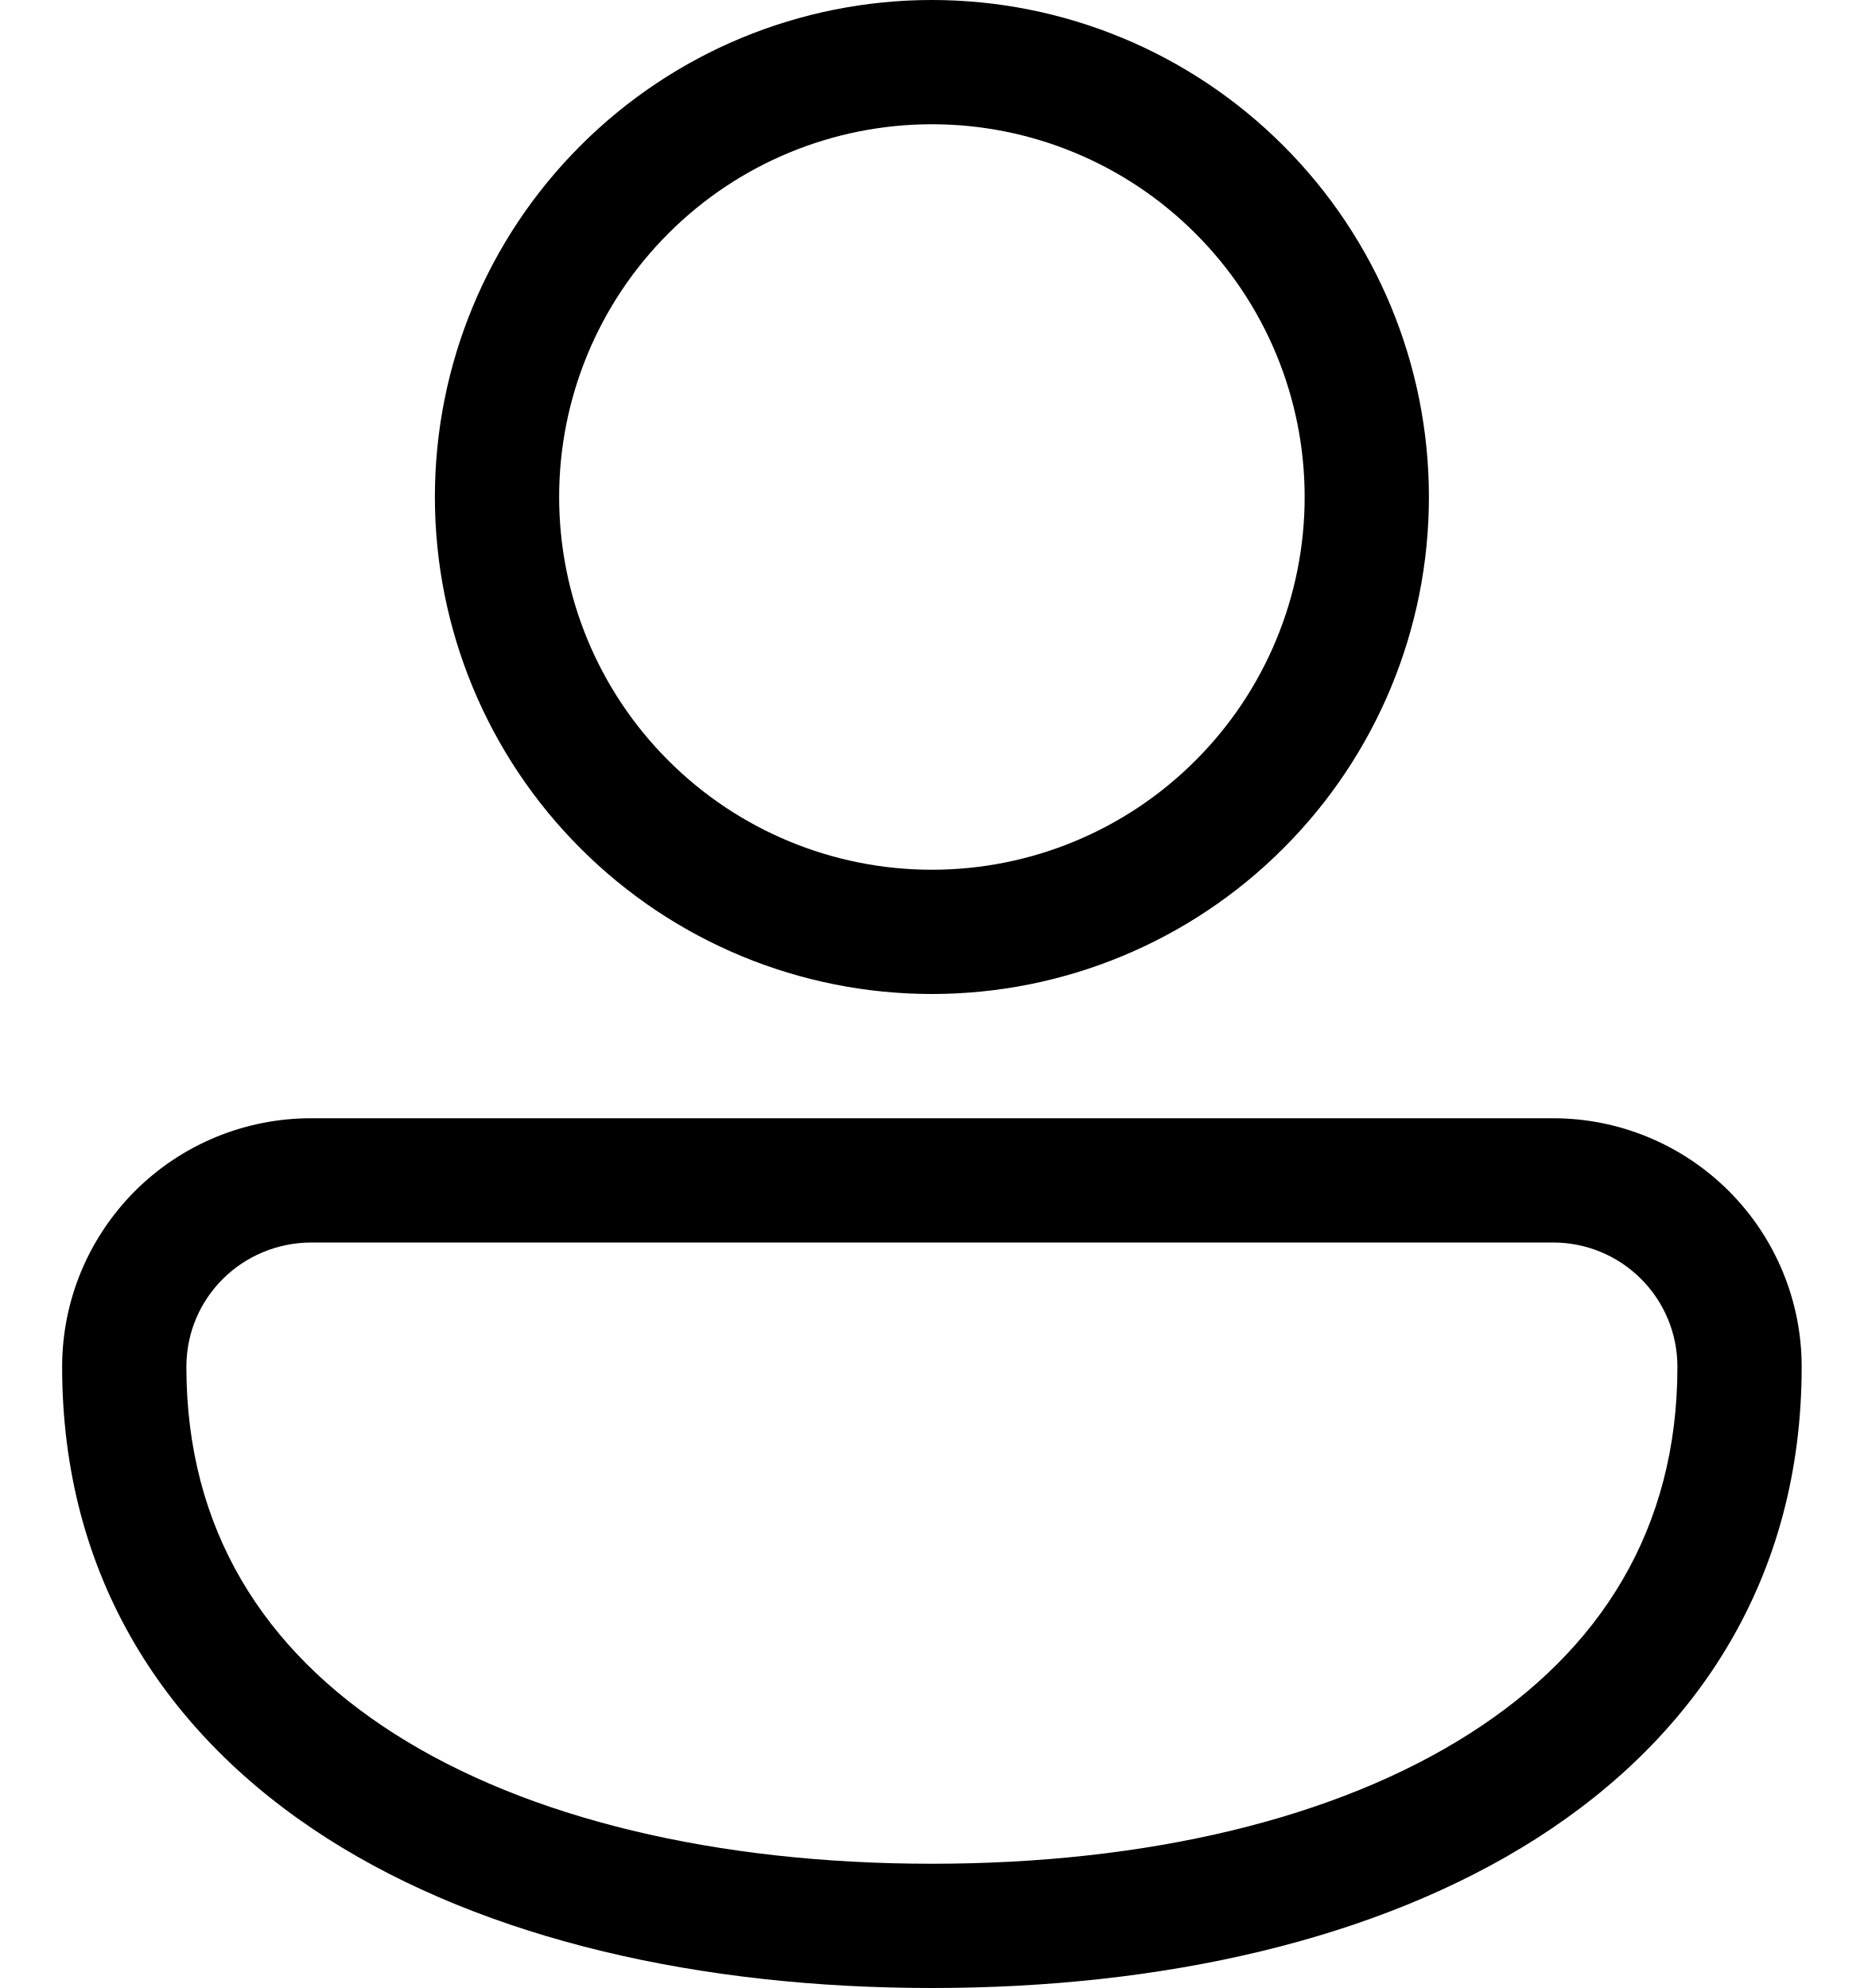
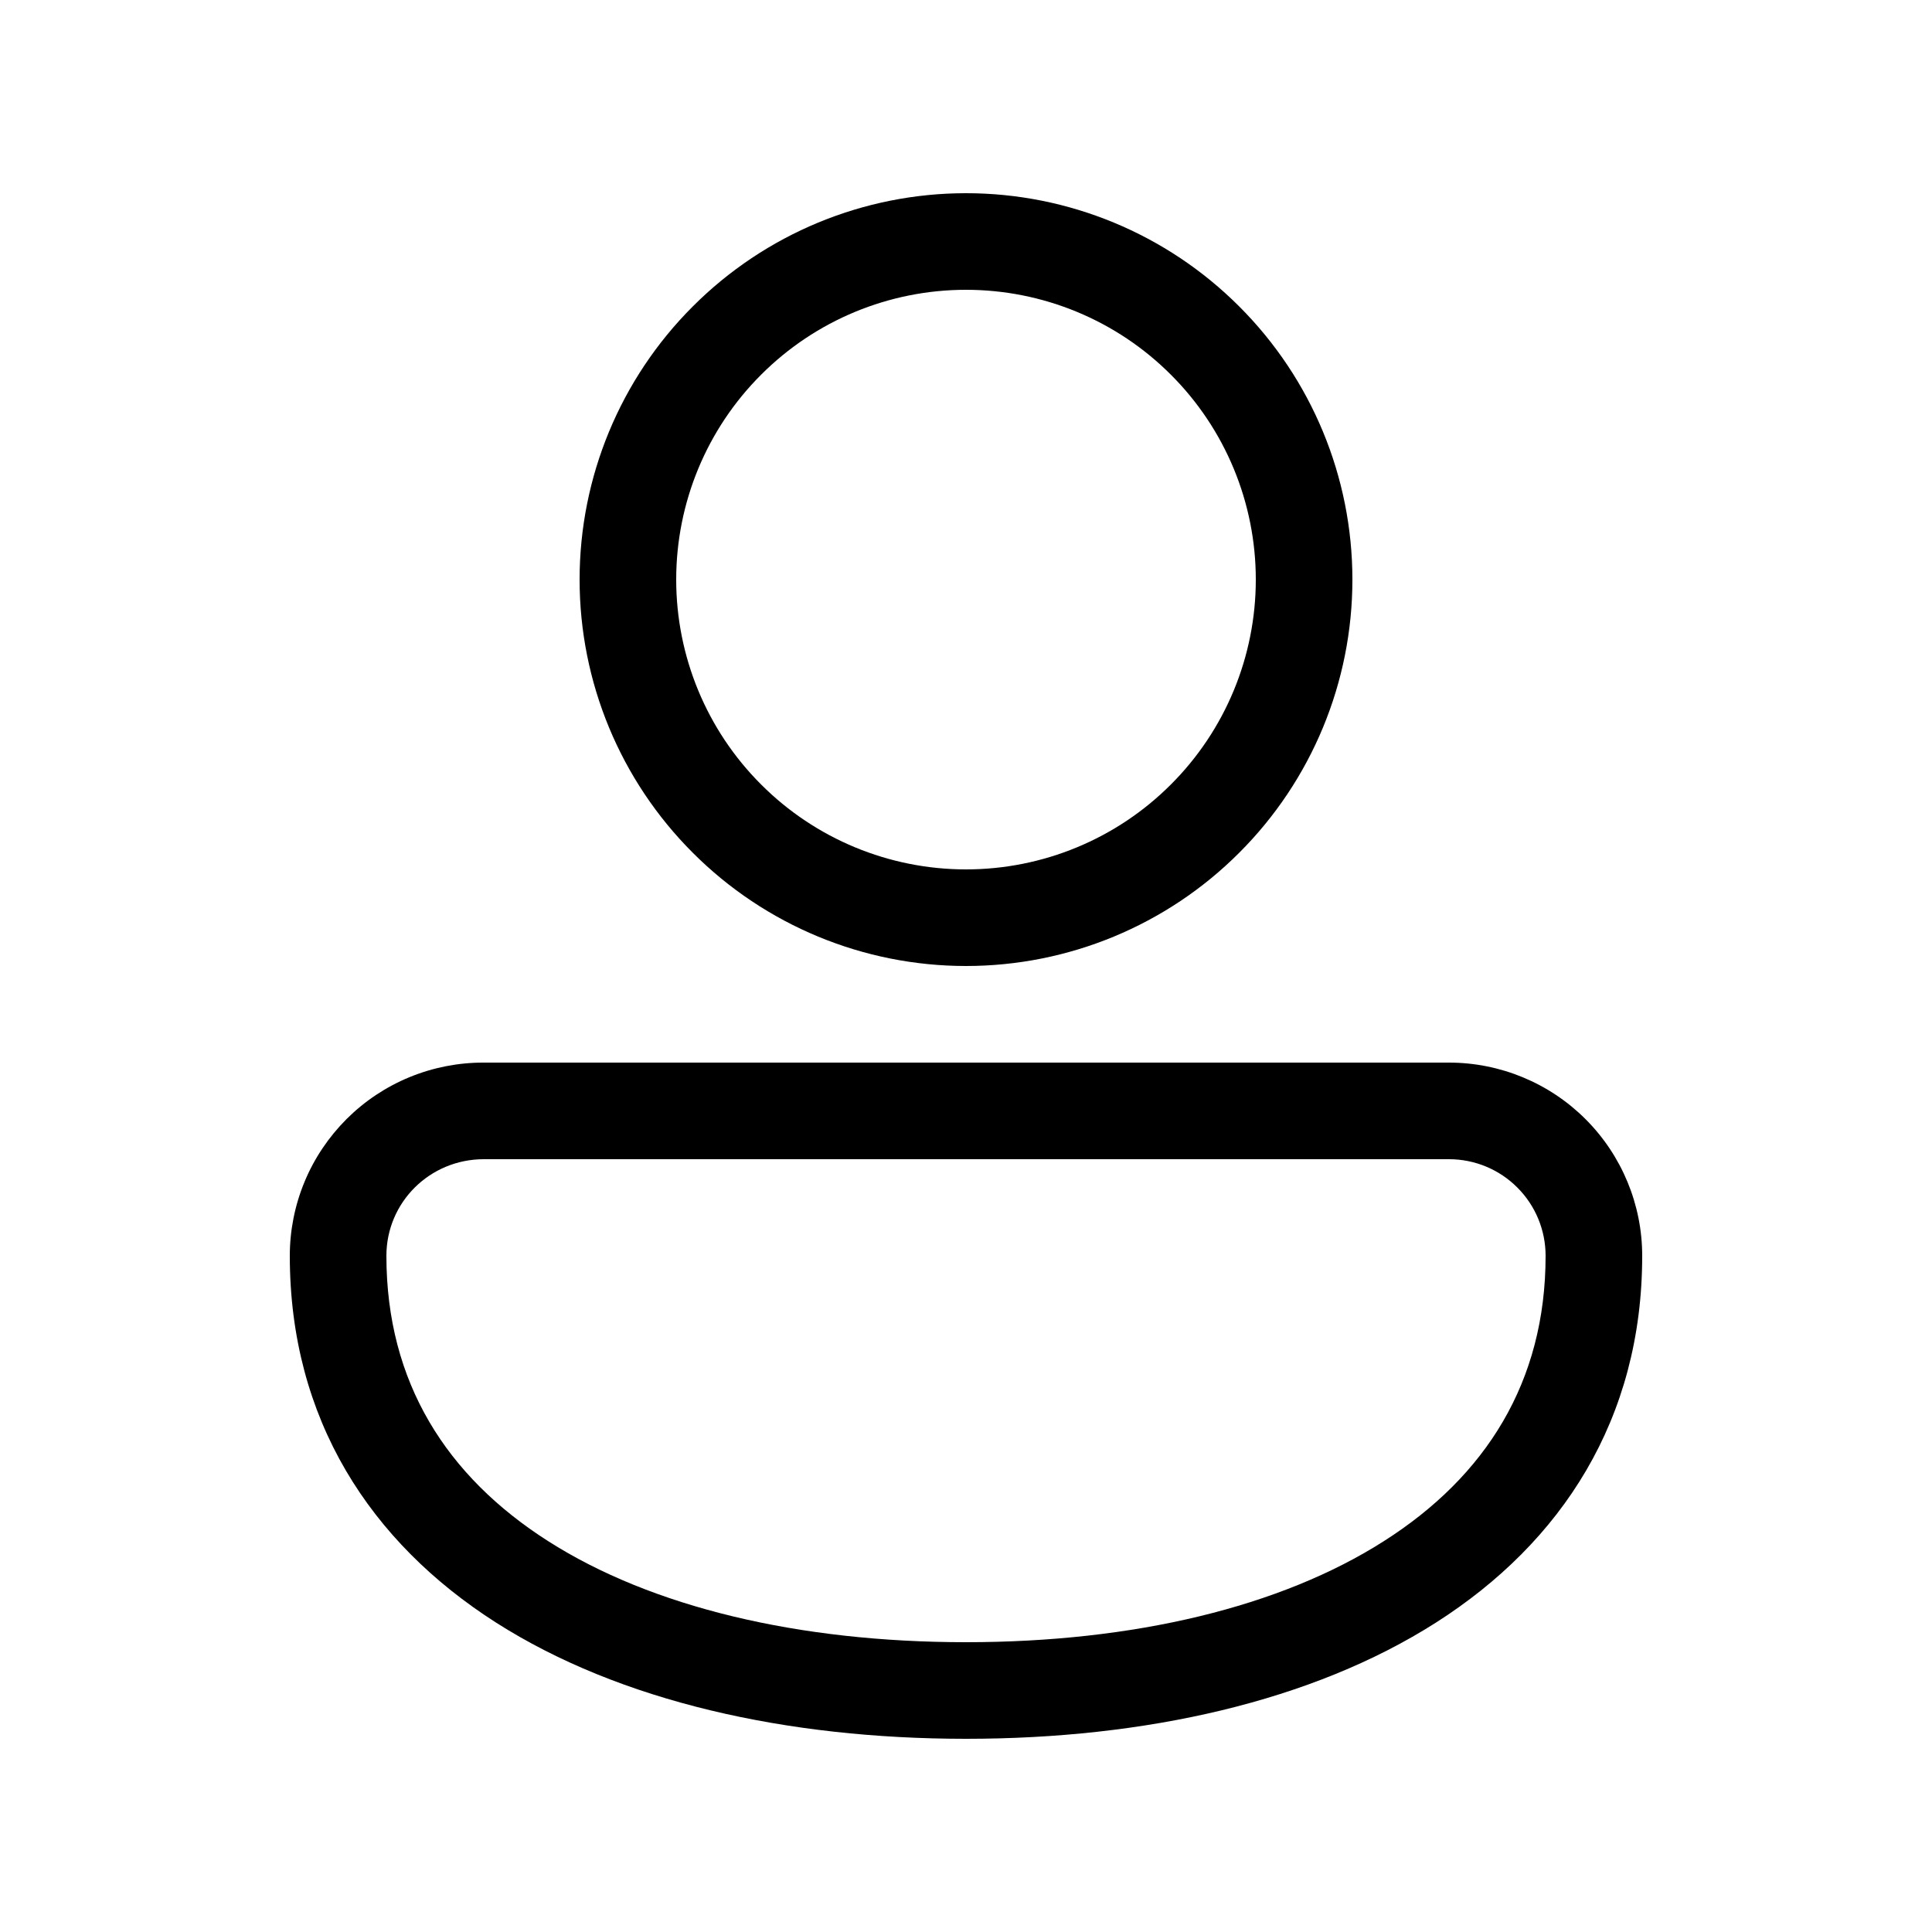
- <svg xmlns="http://www.w3.org/2000/svg" width="15" height="16" viewBox="0 0 15 16" fill="none">
-   <path d="M7.5 0C6.439 0 5.422 0.421 4.672 1.172C3.921 1.922 3.5 2.939 3.5 4C3.5 5.061 3.921 6.078 4.672 6.828C5.422 7.579 6.439 8 7.5 8C8.561 8 9.578 7.579 10.328 6.828C11.079 6.078 11.5 5.061 11.5 4C11.5 2.939 11.079 1.922 10.328 1.172C9.578 0.421 8.561 0 7.5 0ZM4.5 4C4.5 3.204 4.816 2.441 5.379 1.879C5.941 1.316 6.704 1 7.5 1C8.296 1 9.059 1.316 9.621 1.879C10.184 2.441 10.5 3.204 10.5 4C10.5 4.796 10.184 5.559 9.621 6.121C9.059 6.684 8.296 7 7.5 7C6.704 7 5.941 6.684 5.379 6.121C4.816 5.559 4.5 4.796 4.5 4ZM2.509 9C2.246 8.999 1.985 9.05 1.741 9.15C1.497 9.25 1.276 9.397 1.089 9.583C0.903 9.769 0.754 9.99 0.653 10.233C0.552 10.476 0.5 10.737 0.5 11C0.5 12.691 1.333 13.966 2.635 14.797C3.917 15.614 5.645 16 7.5 16C9.355 16 11.083 15.614 12.365 14.797C13.667 13.967 14.5 12.69 14.5 11C14.5 10.47 14.289 9.961 13.914 9.586C13.539 9.211 13.03 9 12.5 9H2.509ZM1.5 11C1.5 10.447 1.948 10 2.509 10H12.5C12.765 10 13.02 10.105 13.207 10.293C13.395 10.48 13.5 10.735 13.5 11C13.5 12.309 12.878 13.284 11.827 13.953C10.757 14.636 9.235 15 7.5 15C5.765 15 4.243 14.636 3.173 13.953C2.123 13.283 1.5 12.31 1.5 11Z" fill="black" />
+ <svg xmlns="http://www.w3.org/2000/svg" width="20" height="20" viewBox="0 0 20 20" fill="none">
+   <path d="M10 2C8.939 2 7.922 2.421 7.172 3.172C6.421 3.922 6 4.939 6 6C6 7.061 6.421 8.078 7.172 8.828C7.922 9.579 8.939 10 10 10C11.061 10 12.078 9.579 12.828 8.828C13.579 8.078 14 7.061 14 6C14 4.939 13.579 3.922 12.828 3.172C12.078 2.421 11.061 2 10 2ZM7 6C7 5.204 7.316 4.441 7.879 3.879C8.441 3.316 9.204 3 10 3C10.796 3 11.559 3.316 12.121 3.879C12.684 4.441 13 5.204 13 6C13 6.796 12.684 7.559 12.121 8.121C11.559 8.684 10.796 9 10 9C9.204 9 8.441 8.684 7.879 8.121C7.316 7.559 7 6.796 7 6ZM5.009 11C4.746 10.999 4.485 11.05 4.241 11.15C3.997 11.25 3.776 11.397 3.589 11.583C3.403 11.769 3.254 11.989 3.153 12.233C3.052 12.476 3 12.737 3 13C3 14.691 3.833 15.966 5.135 16.797C6.417 17.614 8.145 18 10 18C11.855 18 13.583 17.614 14.865 16.797C16.167 15.967 17 14.69 17 13C17 12.47 16.789 11.961 16.414 11.586C16.039 11.211 15.53 11 15 11H5.009ZM4 13C4 12.447 4.448 12 5.009 12H15C15.265 12 15.52 12.105 15.707 12.293C15.895 12.48 16 12.735 16 13C16 14.309 15.378 15.284 14.327 15.953C13.257 16.636 11.735 17 10 17C8.265 17 6.743 16.636 5.673 15.953C4.623 15.283 4 14.31 4 13Z" fill="black" />
</svg>
